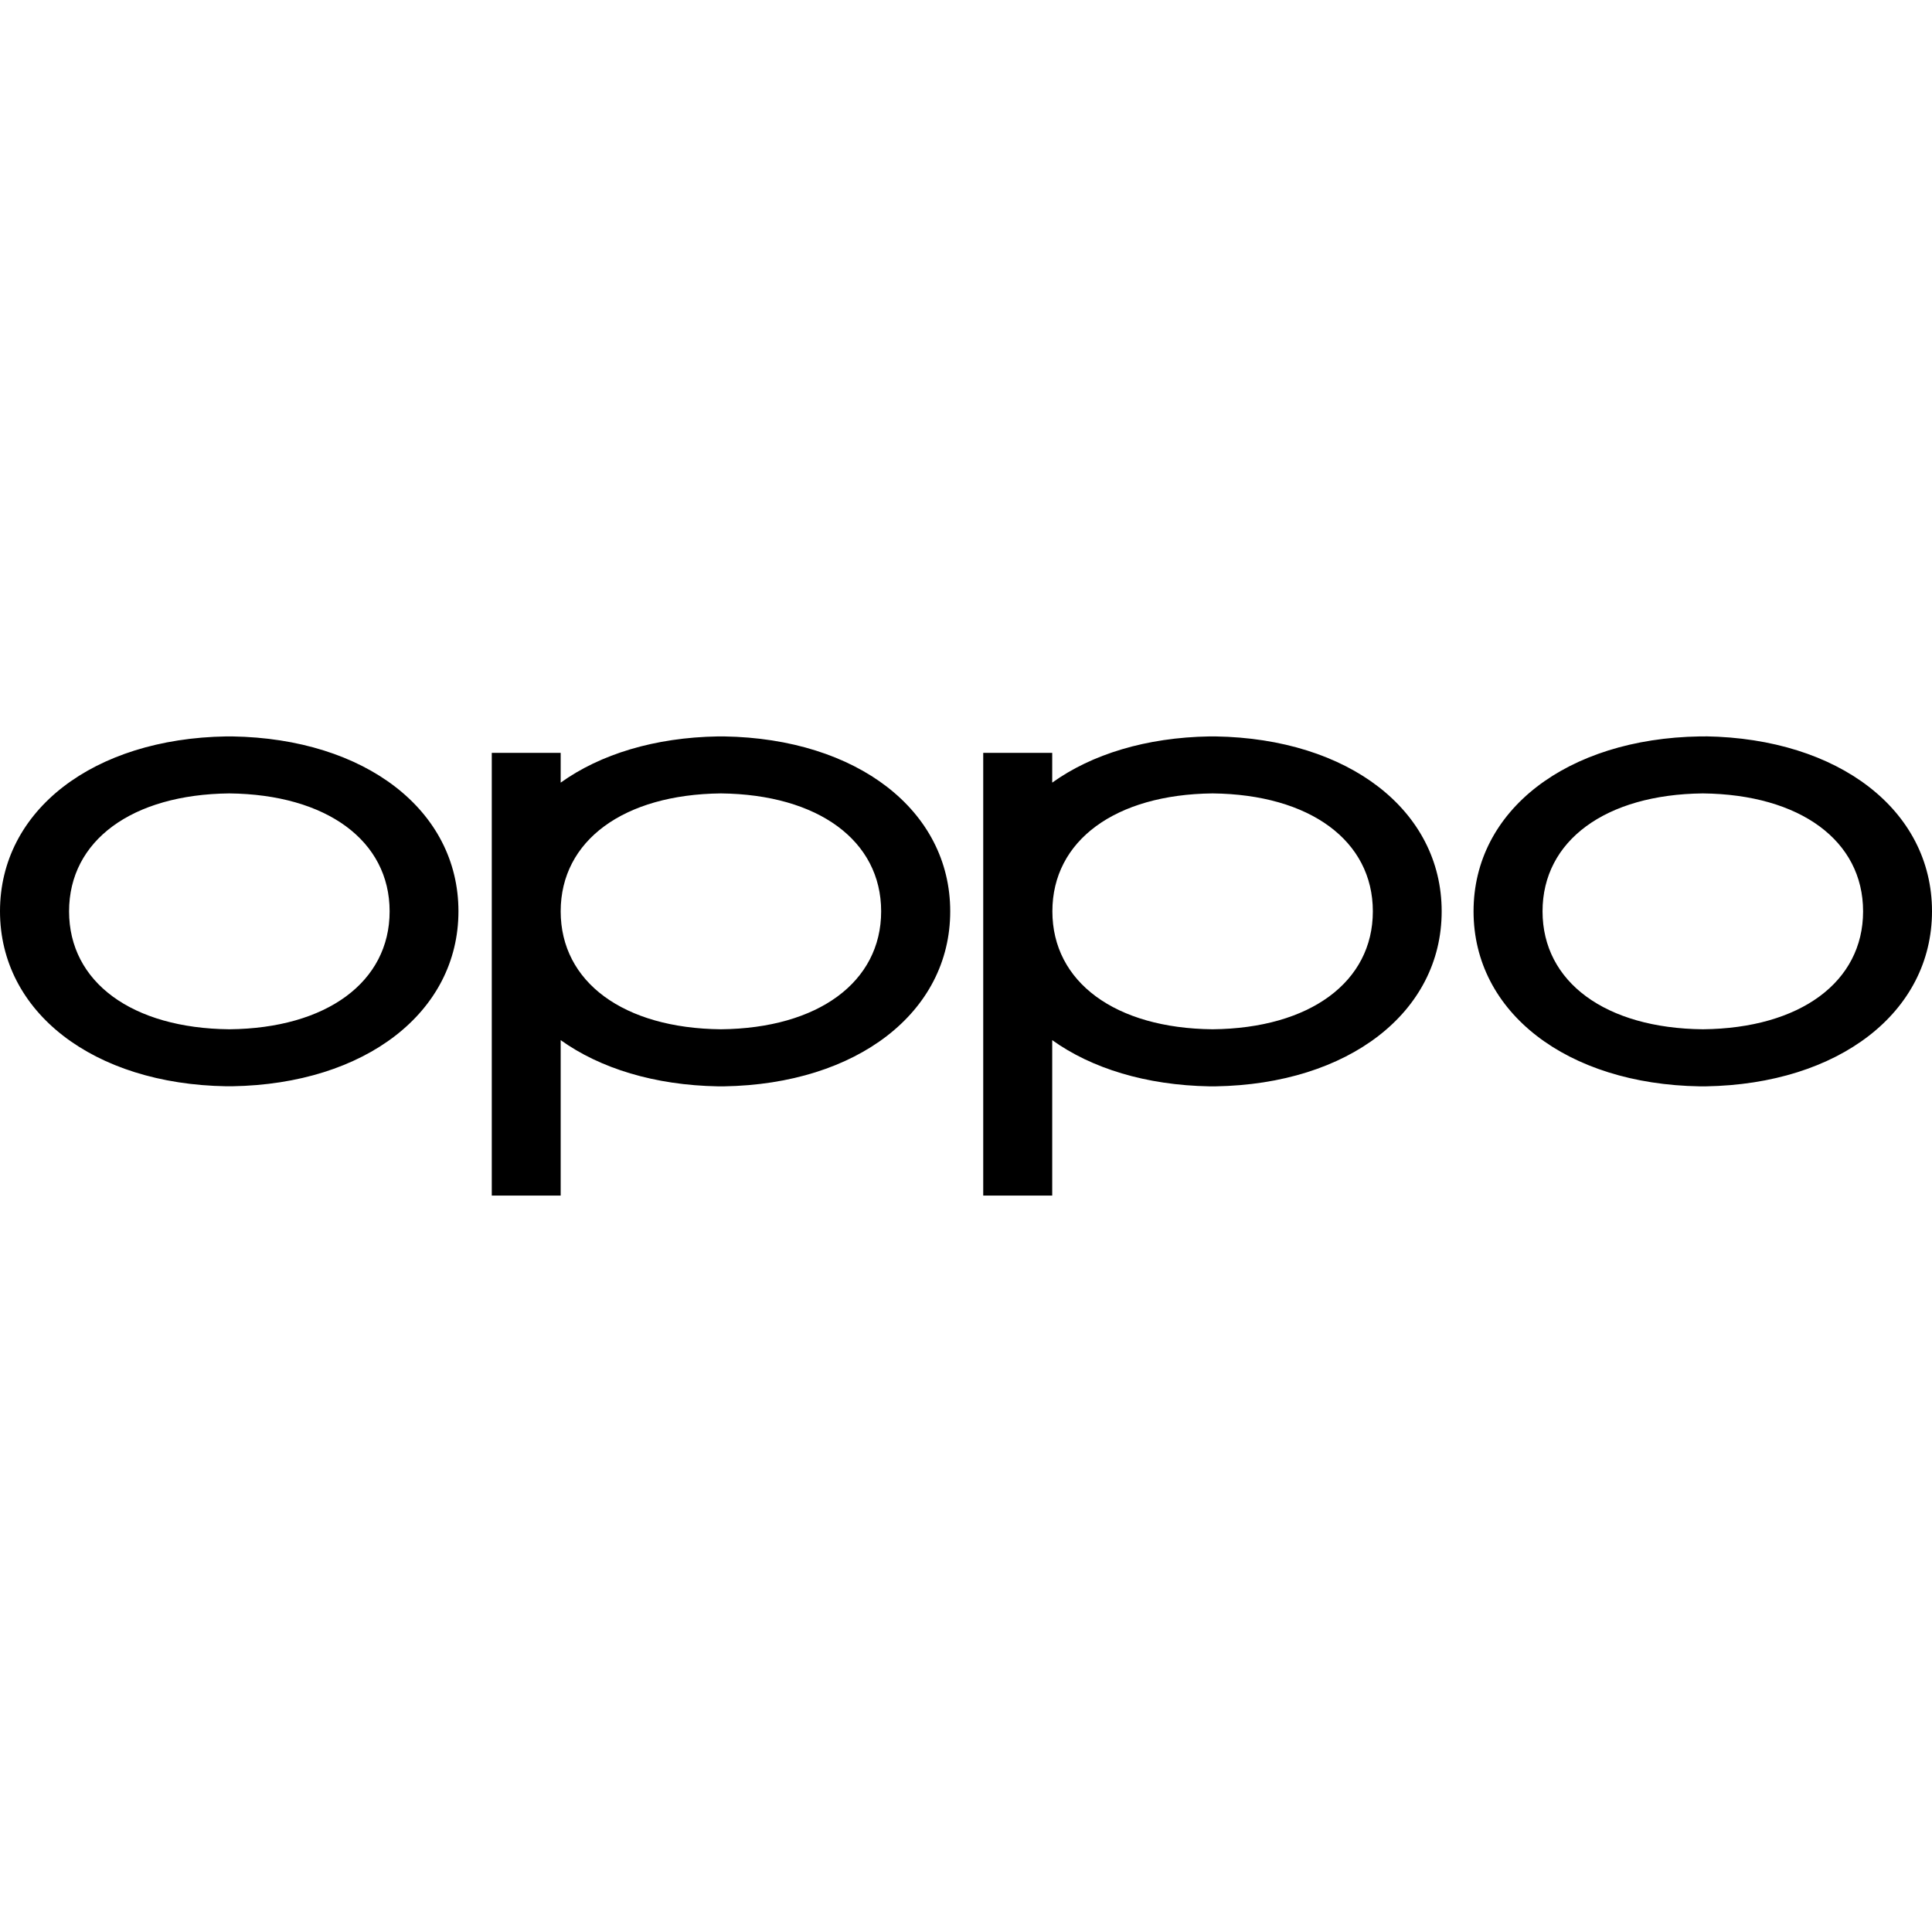
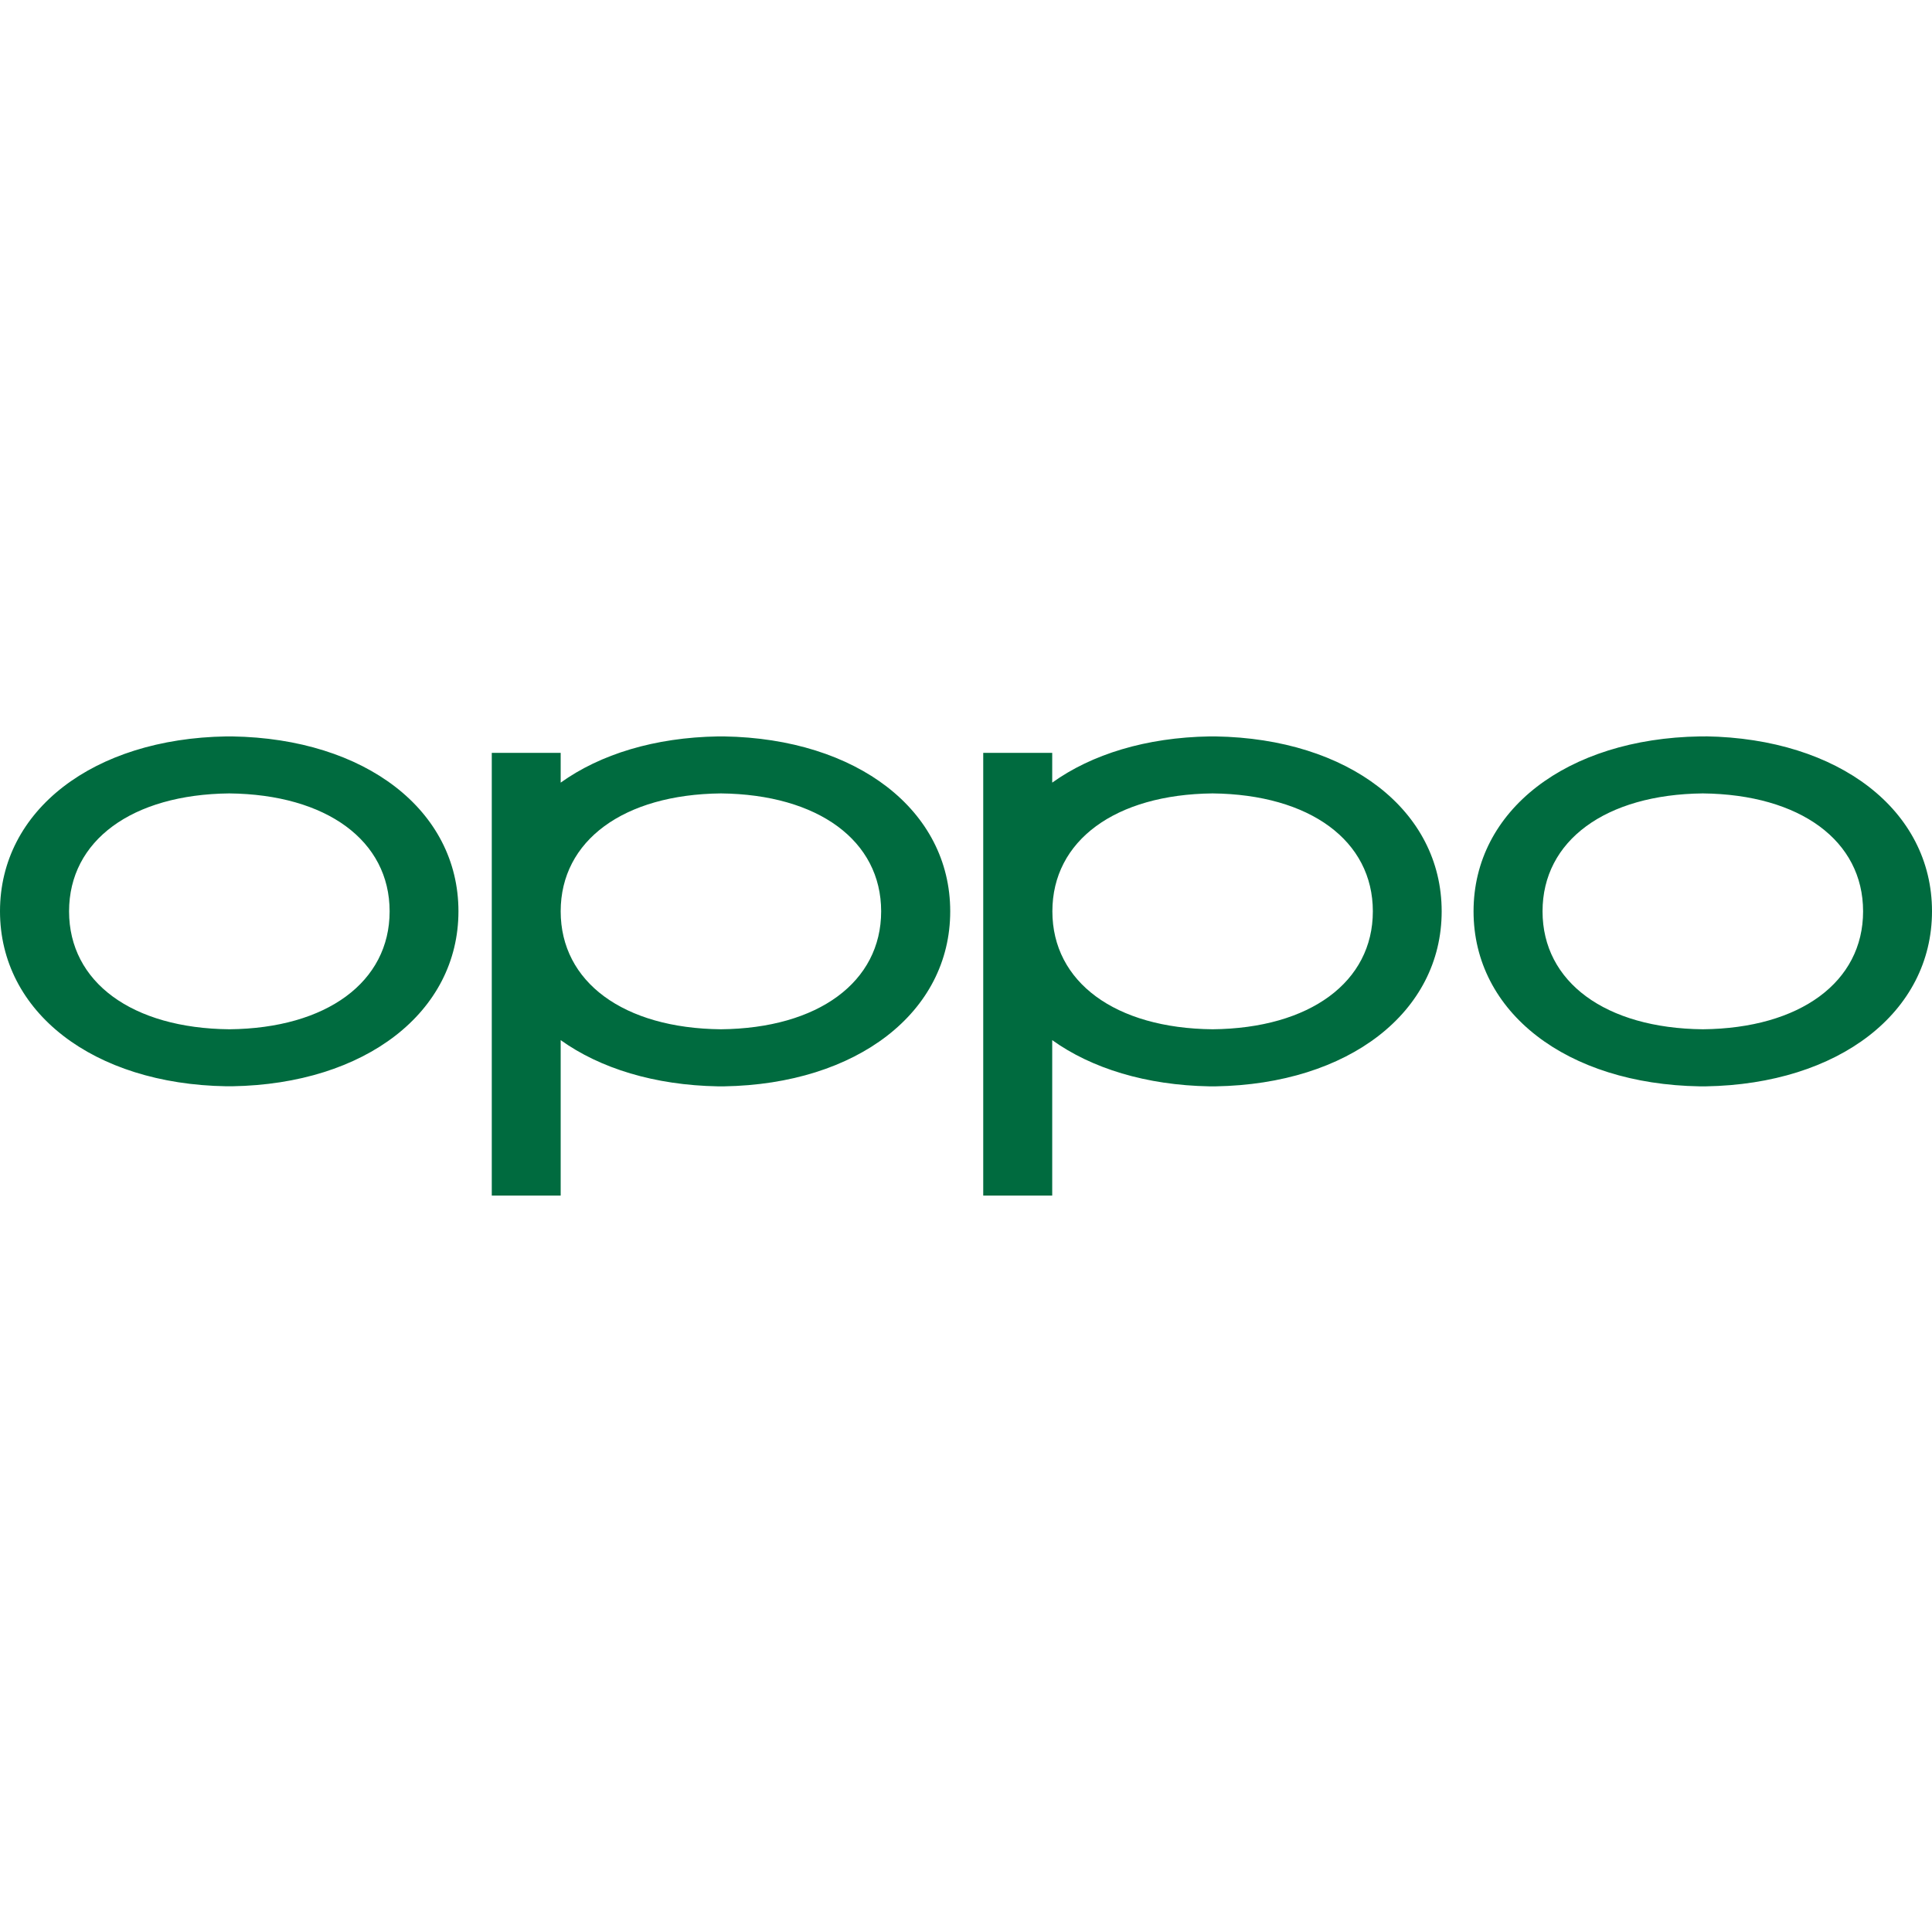
- <svg xmlns="http://www.w3.org/2000/svg" fill="#000000" role="img" viewBox="0 0 24 24">
+ <svg xmlns="http://www.w3.org/2000/svg" fill="#006B3F" role="img" viewBox="0 0 24 24">
  <path d="M2.85 12.786h-.001C1.639 12.774.858 12.2.858 11.321s.781-1.452 1.99-1.465c1.21.013 1.992.588 1.992 1.465s-.782 1.453-1.99 1.465zm.034-3.638h-.073C1.156 9.175 0 10.068 0 11.32s1.156 2.147 2.811 2.174h.073c1.655-.027 2.811-.921 2.811-2.174S4.54 9.175 2.885 9.148zm18.27 3.638c-1.21-.012-1.992-.587-1.992-1.465s.782-1.452 1.991-1.465c1.21.013 1.991.588 1.991 1.465s-.781 1.453-1.99 1.465zm.035-3.638h-.073c-1.655.027-2.811.92-2.811 2.173s1.156 2.147 2.81 2.174h.074C22.844 13.468 24 12.574 24 11.32s-1.156-2.146-2.811-2.173zm-6.126 3.638c-1.21-.012-1.99-.587-1.99-1.465s.78-1.452 1.99-1.465c1.21.013 1.991.588 1.991 1.465s-.781 1.453-1.99 1.465zm.036-3.638h-.073c-.789.013-1.464.222-1.955.574v-.37h-.857v5.5h.857v-1.931c.49.351 1.166.56 1.954.574h.074c1.655-.027 2.81-.921 2.81-2.174s-1.155-2.146-2.81-2.173zm-6.144 3.638c-1.21-.012-1.99-.587-1.99-1.465s.78-1.452 1.99-1.465c1.21.013 1.991.588 1.991 1.465s-.781 1.453-1.99 1.465zm.037-3.638H8.92c-.789.013-1.464.222-1.955.574v-.37h-.856v5.5h.856v-1.931c.491.351 1.166.56 1.955.574a3.728 3.728 0 0 0 .073 0c1.655-.027 2.811-.921 2.811-2.174s-1.156-2.146-2.81-2.173z" />
</svg>
